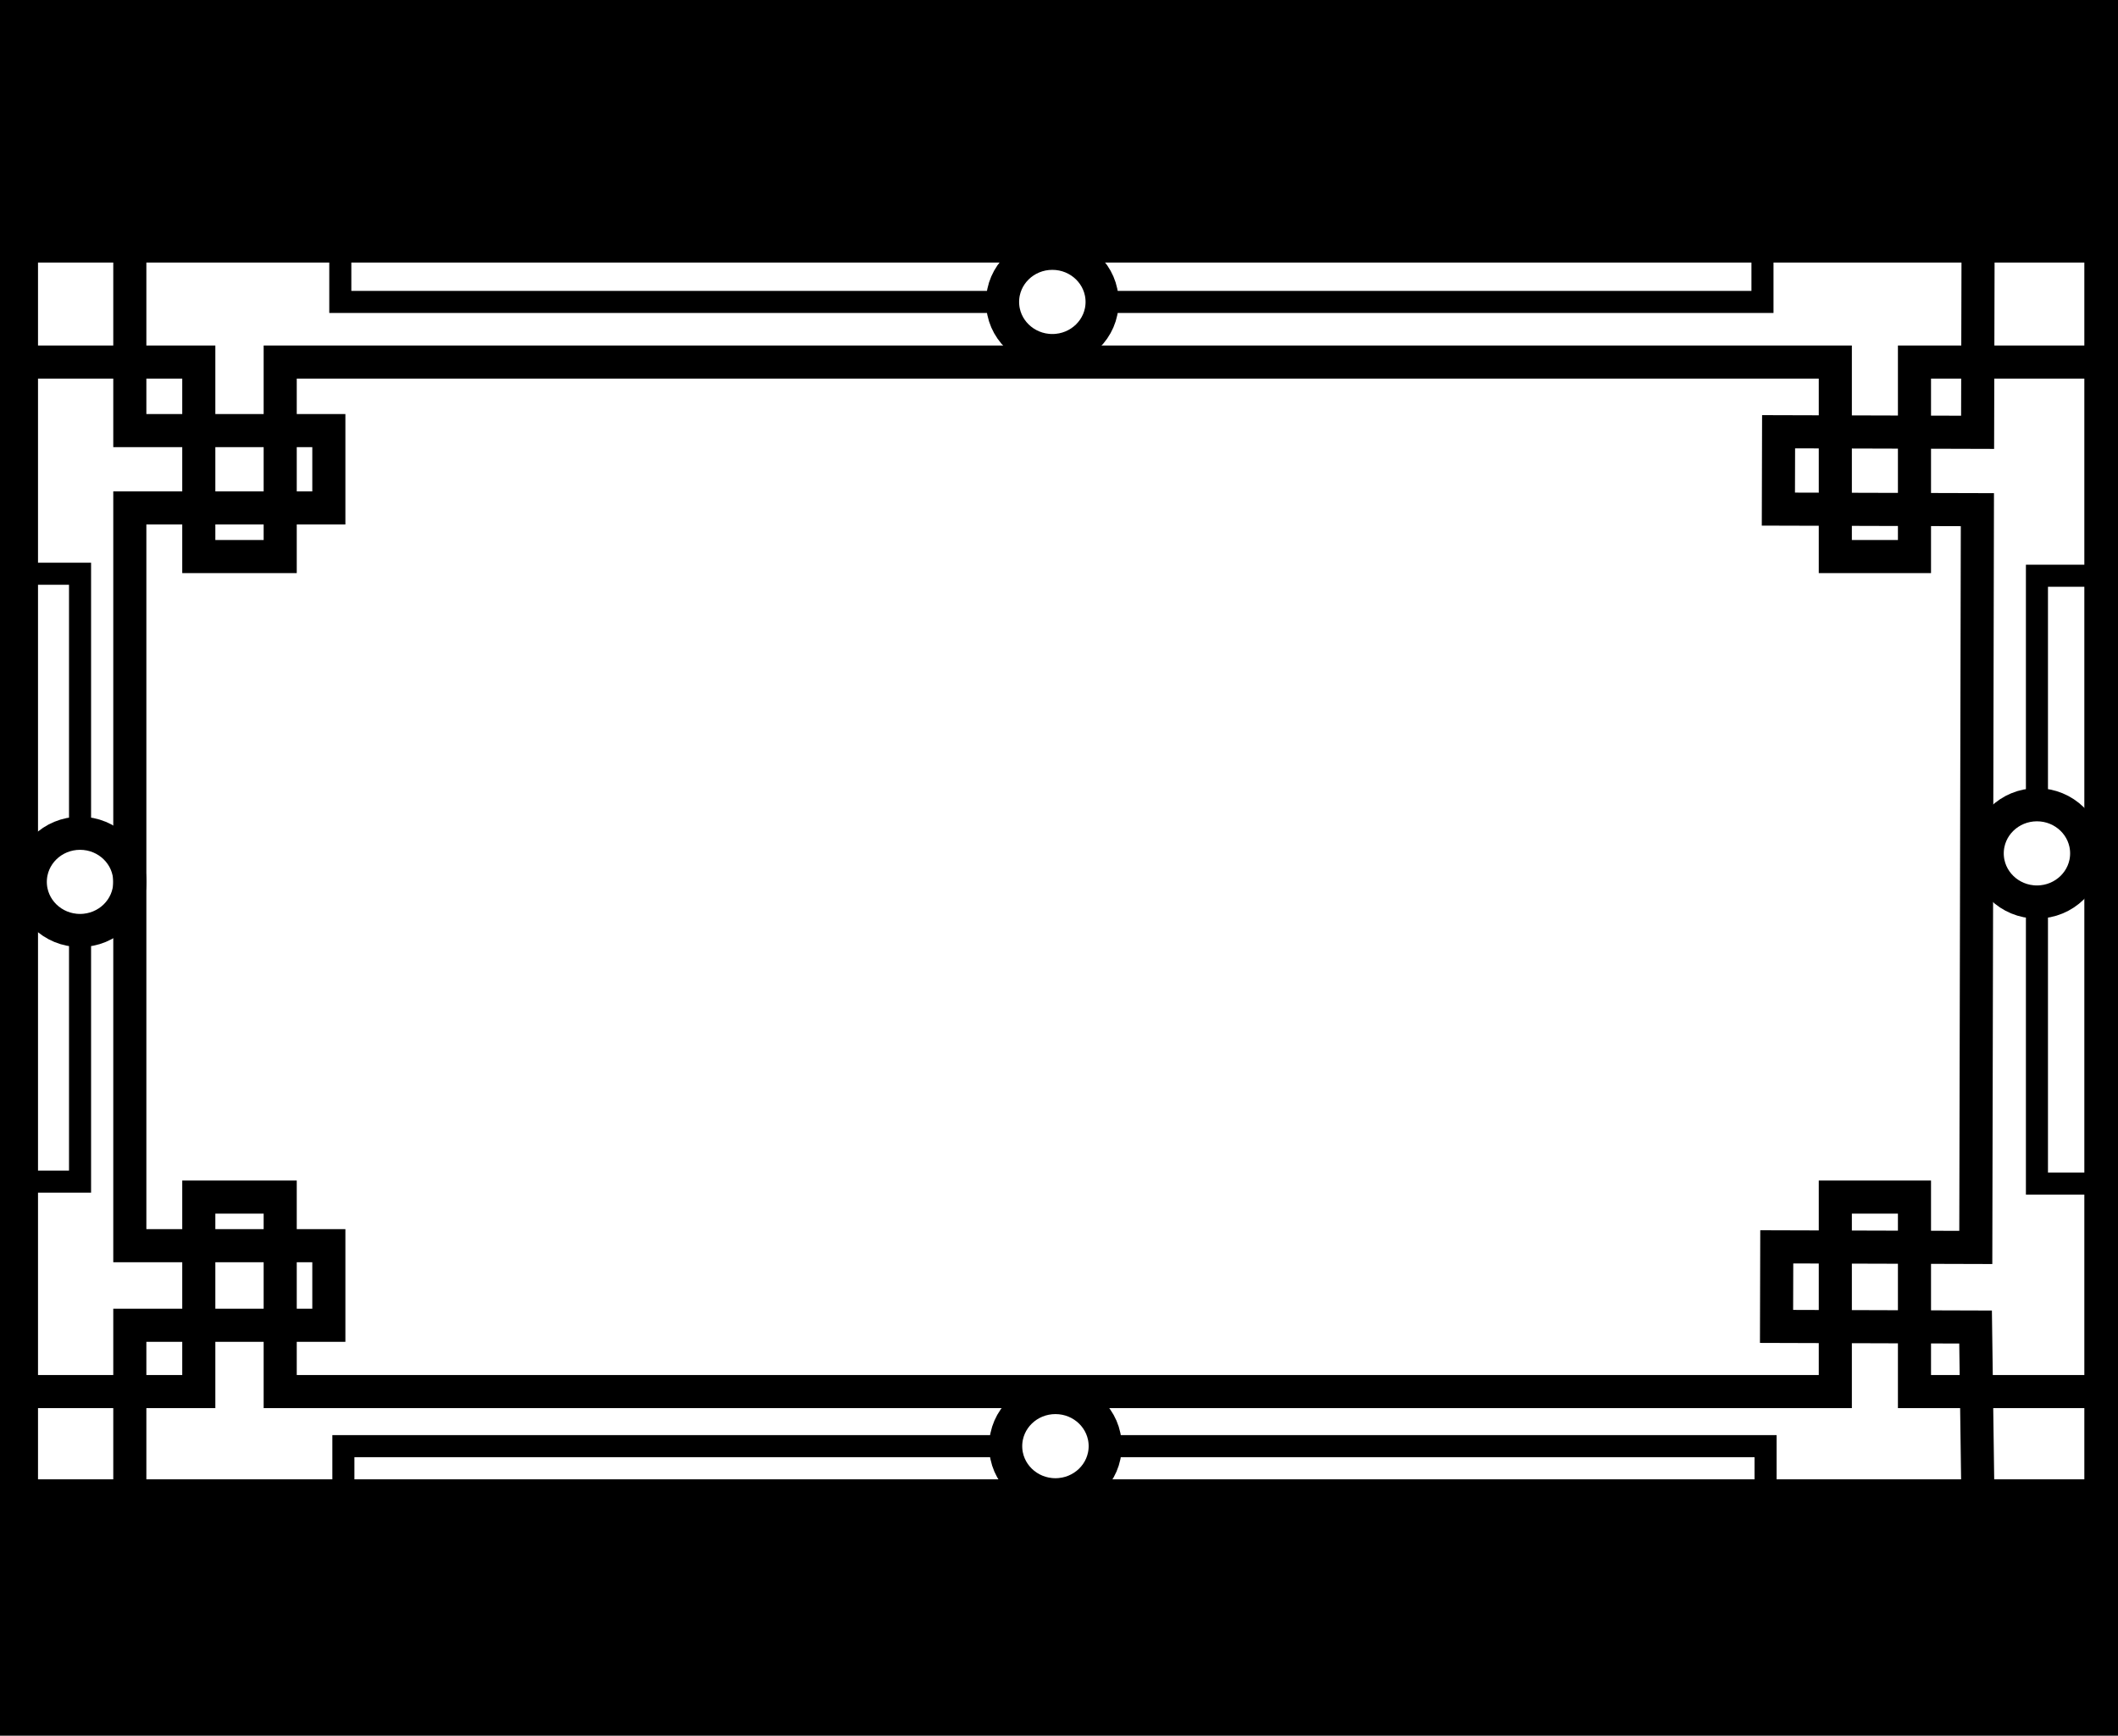
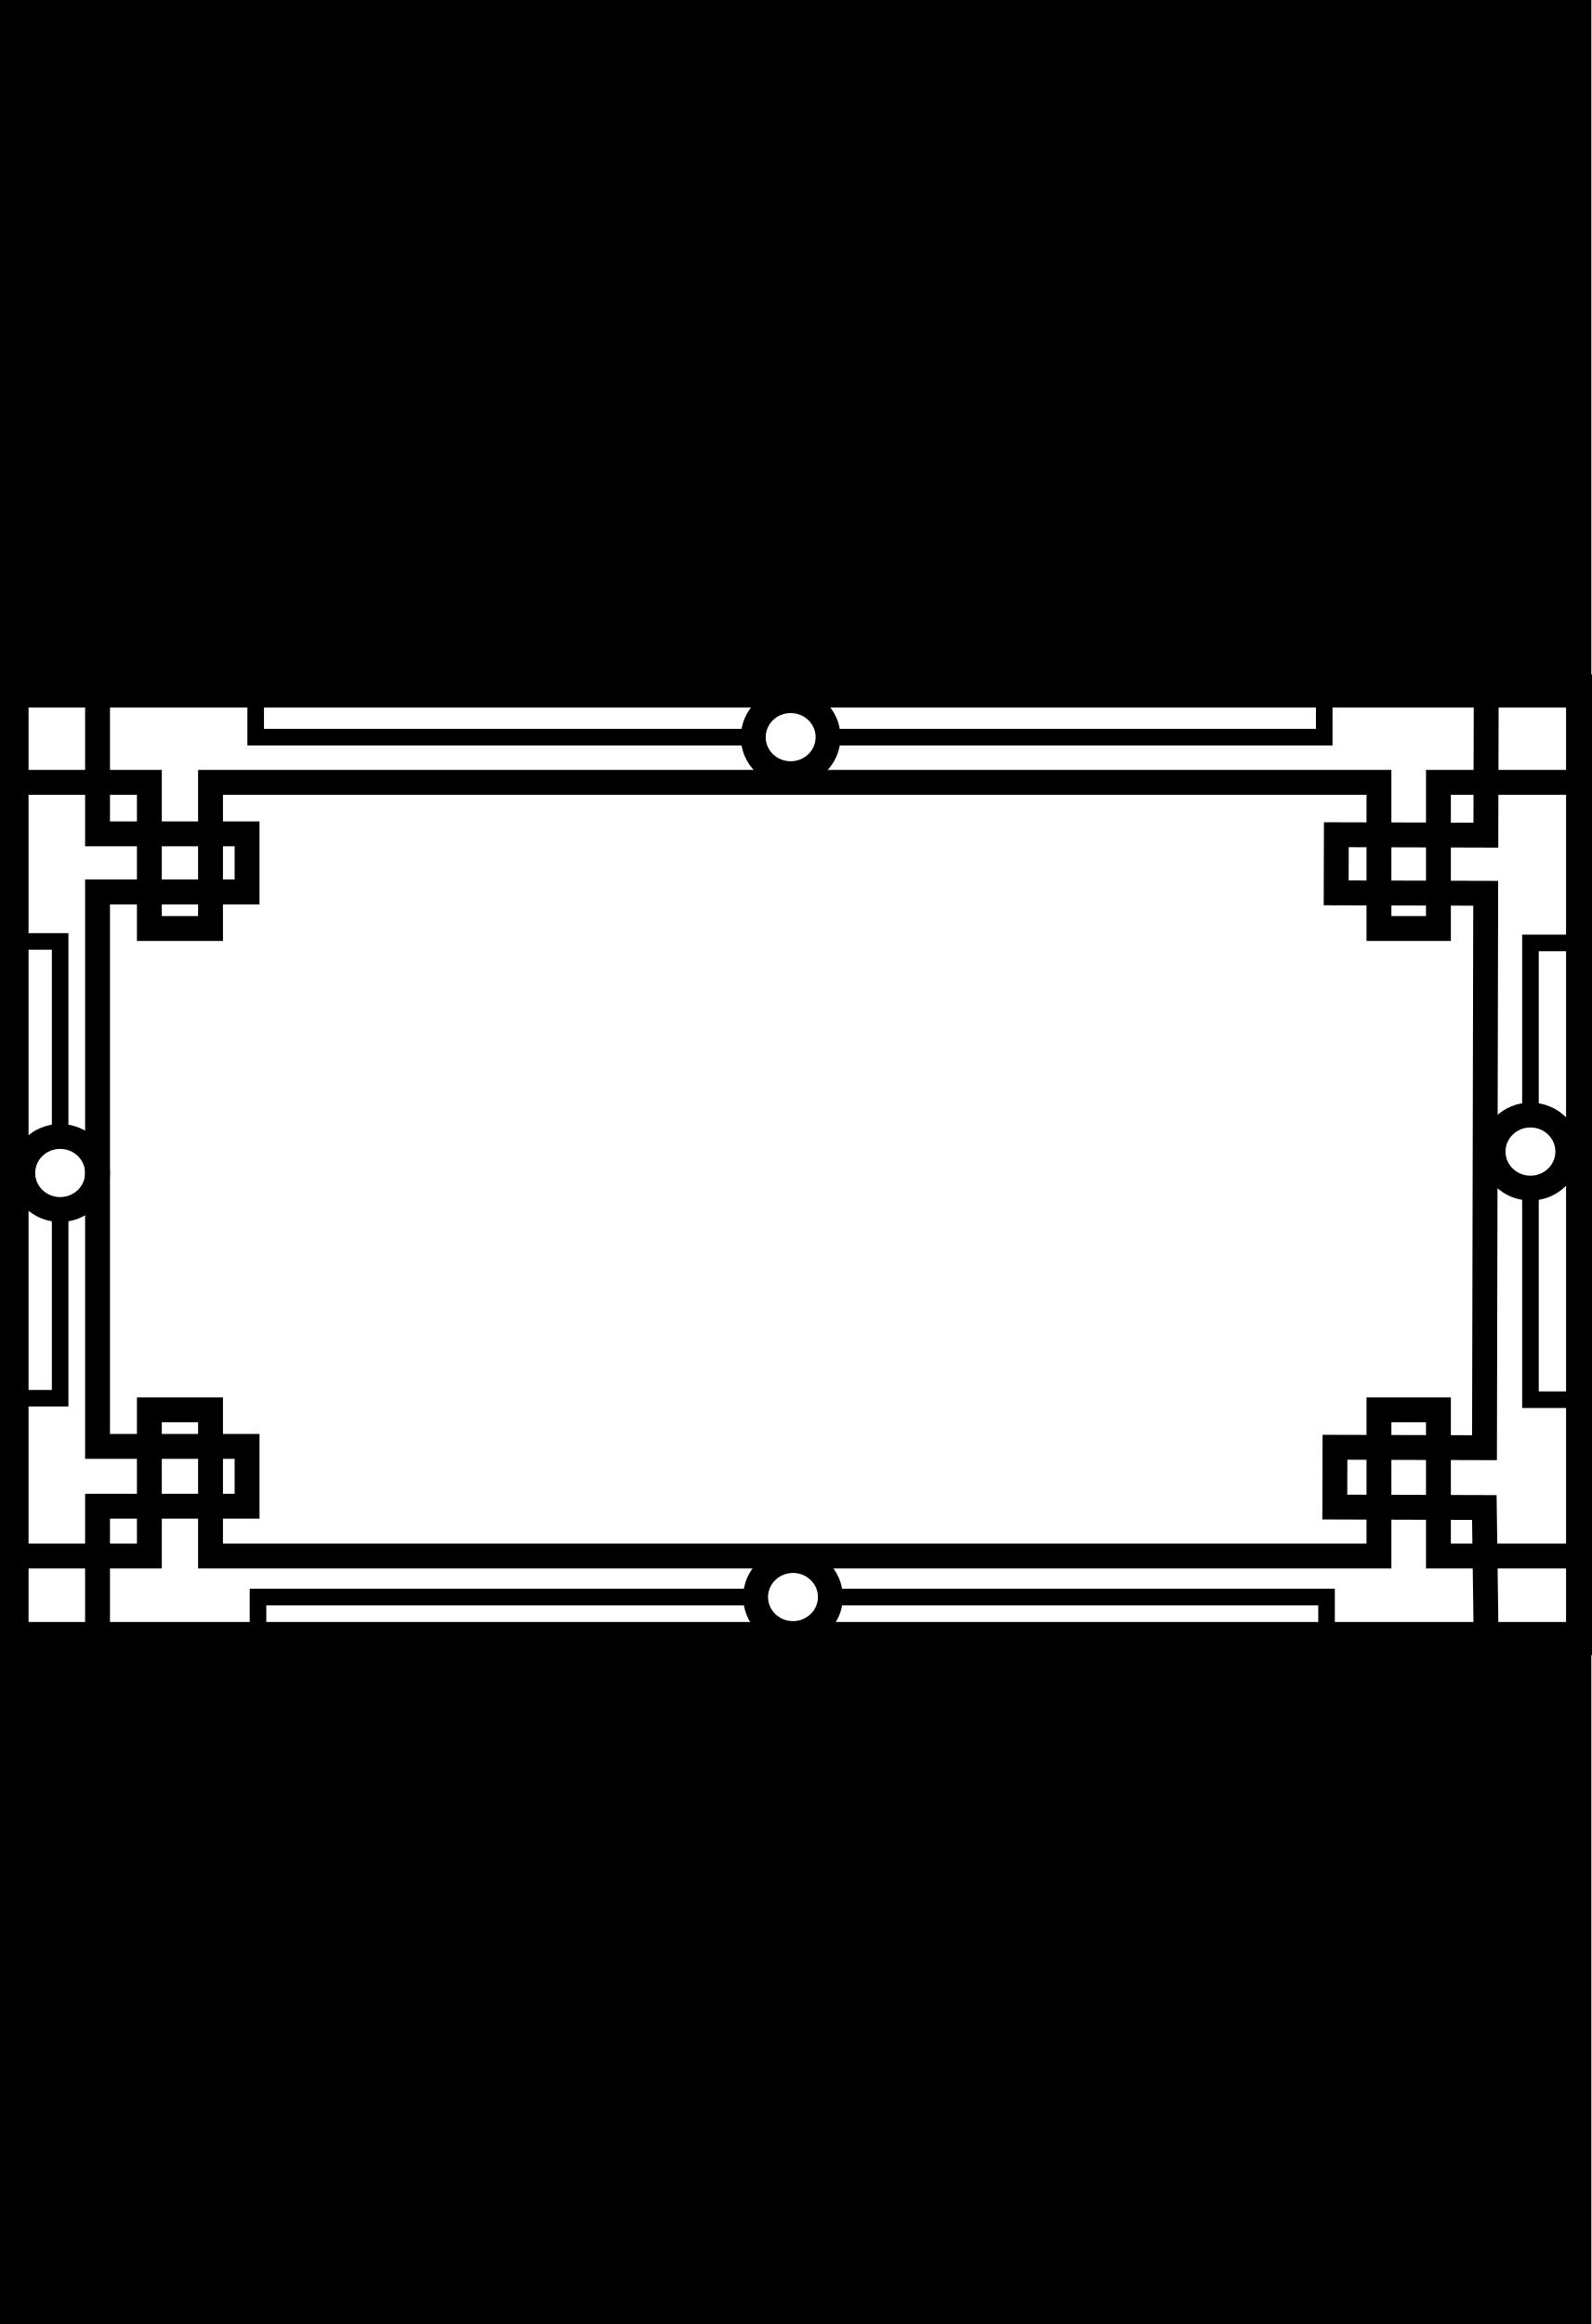
- <svg xmlns="http://www.w3.org/2000/svg" version="1.1" id="Layer_1" x="0px" y="0px" width="192px" height="157.335px" viewBox="0 -19.234 192 157.335" enable-background="new 0 -19.234 192 157.335" xml:space="preserve">
+ <svg xmlns="http://www.w3.org/2000/svg" version="1.1" id="Layer_1" x="0px" y="0px" width="192px" height="280.325px" viewBox="0 -80.783 192 280.325" enable-background="new 0 -80.783 192 280.325" xml:space="preserve">
  <g id="Layer_1_1_">
    <polyline fill="none" stroke="#000000" stroke-width="3" points="0.015,106.908 18.021,106.908 18.021,89.277 25.401,89.277    25.401,106.908 166.374,106.908 166.374,89.277 173.55,89.277 173.55,106.908 192,106.908  " />
    <polyline fill="none" stroke="#000000" stroke-width="3" points="0.015,13.585 18.021,13.585 18.021,31.216 25.401,31.216    25.401,13.585 166.374,13.585 166.374,31.216 173.55,31.216 173.55,13.585 192,13.585  " />
-     <polyline fill="none" stroke="#000000" stroke-width="3" points="179.32,118 179.089,101.057 161.047,101.001 161.066,93.789    179.109,93.842 179.254,26.966 161.213,26.915 161.232,19.902 179.273,19.954 179.32,1.298  " />
+     <polyline fill="none" stroke="#000000" stroke-width="3" points="179.32,118 179.089,101.057 161.047,101.001 161.066,93.789    179.109,93.841 179.254,26.966 161.213,26.915 161.232,19.902 179.273,19.954 179.32,1.298  " />
    <polyline fill="none" stroke="#000000" stroke-width="3" points="11.768,117.867 11.768,100.898 29.81,100.898 29.81,93.684    11.768,93.684 11.768,26.807 29.81,26.807 29.81,19.798 11.768,19.798 11.768,1.166  " />
    <rect x="1.445" y="2.565" fill="none" stroke="#000000" stroke-width="4" width="189.504" height="114.298" />
    <ellipse fill="none" stroke="#000000" stroke-width="3" cx="95.396" cy="8.135" rx="4.512" ry="4.408" />
    <polyline fill="none" stroke="#000000" stroke-width="2" points="90.889,8.135 30.849,8.135 30.849,3.17  " />
    <polyline fill="none" stroke="#000000" stroke-width="2" points="100.686,8.135 159.771,8.135 159.771,3.17  " />
    <ellipse fill="none" stroke="#000000" stroke-width="3" cx="95.677" cy="111.855" rx="4.511" ry="4.406" />
    <polyline fill="none" stroke="#000000" stroke-width="2" points="91.166,111.855 31.128,111.855 31.128,115.818  " />
    <polyline fill="none" stroke="#000000" stroke-width="2" points="100.962,111.855 160.051,111.855 160.051,115.818  " />
    <ellipse fill="none" stroke="#000000" stroke-width="3" cx="7.256" cy="60.705" rx="4.511" ry="4.406" />
-     <polyline fill="none" stroke="#000000" stroke-width="2" points="7.256,65.113 7.256,87.877 2.201,87.877  " />
+     <polyline fill="none" stroke="#000000" stroke-width="2" points="7.256,65.113 7.256,87.876 2.201,87.876  " />
    <polyline fill="none" stroke="#000000" stroke-width="2" points="7.256,55.542 7.256,32.774 2.201,32.774  " />
    <ellipse fill="none" stroke="#000000" stroke-width="3" cx="184.652" cy="58.122" rx="4.508" ry="4.407" />
    <polyline fill="none" stroke="#000000" stroke-width="2" points="184.652,53.714 184.652,32.955 189.71,32.955  " />
-     <polyline fill="none" stroke="#000000" stroke-width="2" points="184.652,63.289 184.652,88.053 189.71,88.053  " />
+     <polyline fill="none" stroke="#000000" stroke-width="2" points="184.652,63.289 184.652,88.052 189.71,88.052  " />
  </g>
  <g id="Layer_2">
</g>
-   <rect y="117.867" width="192" height="20.234" />
-   <rect y="-19.234" width="192" height="20.234" />
+   <rect y="118.542" width="192" height="81" />
+   <rect y="-80.783" width="192" height="81.783" />
</svg>
